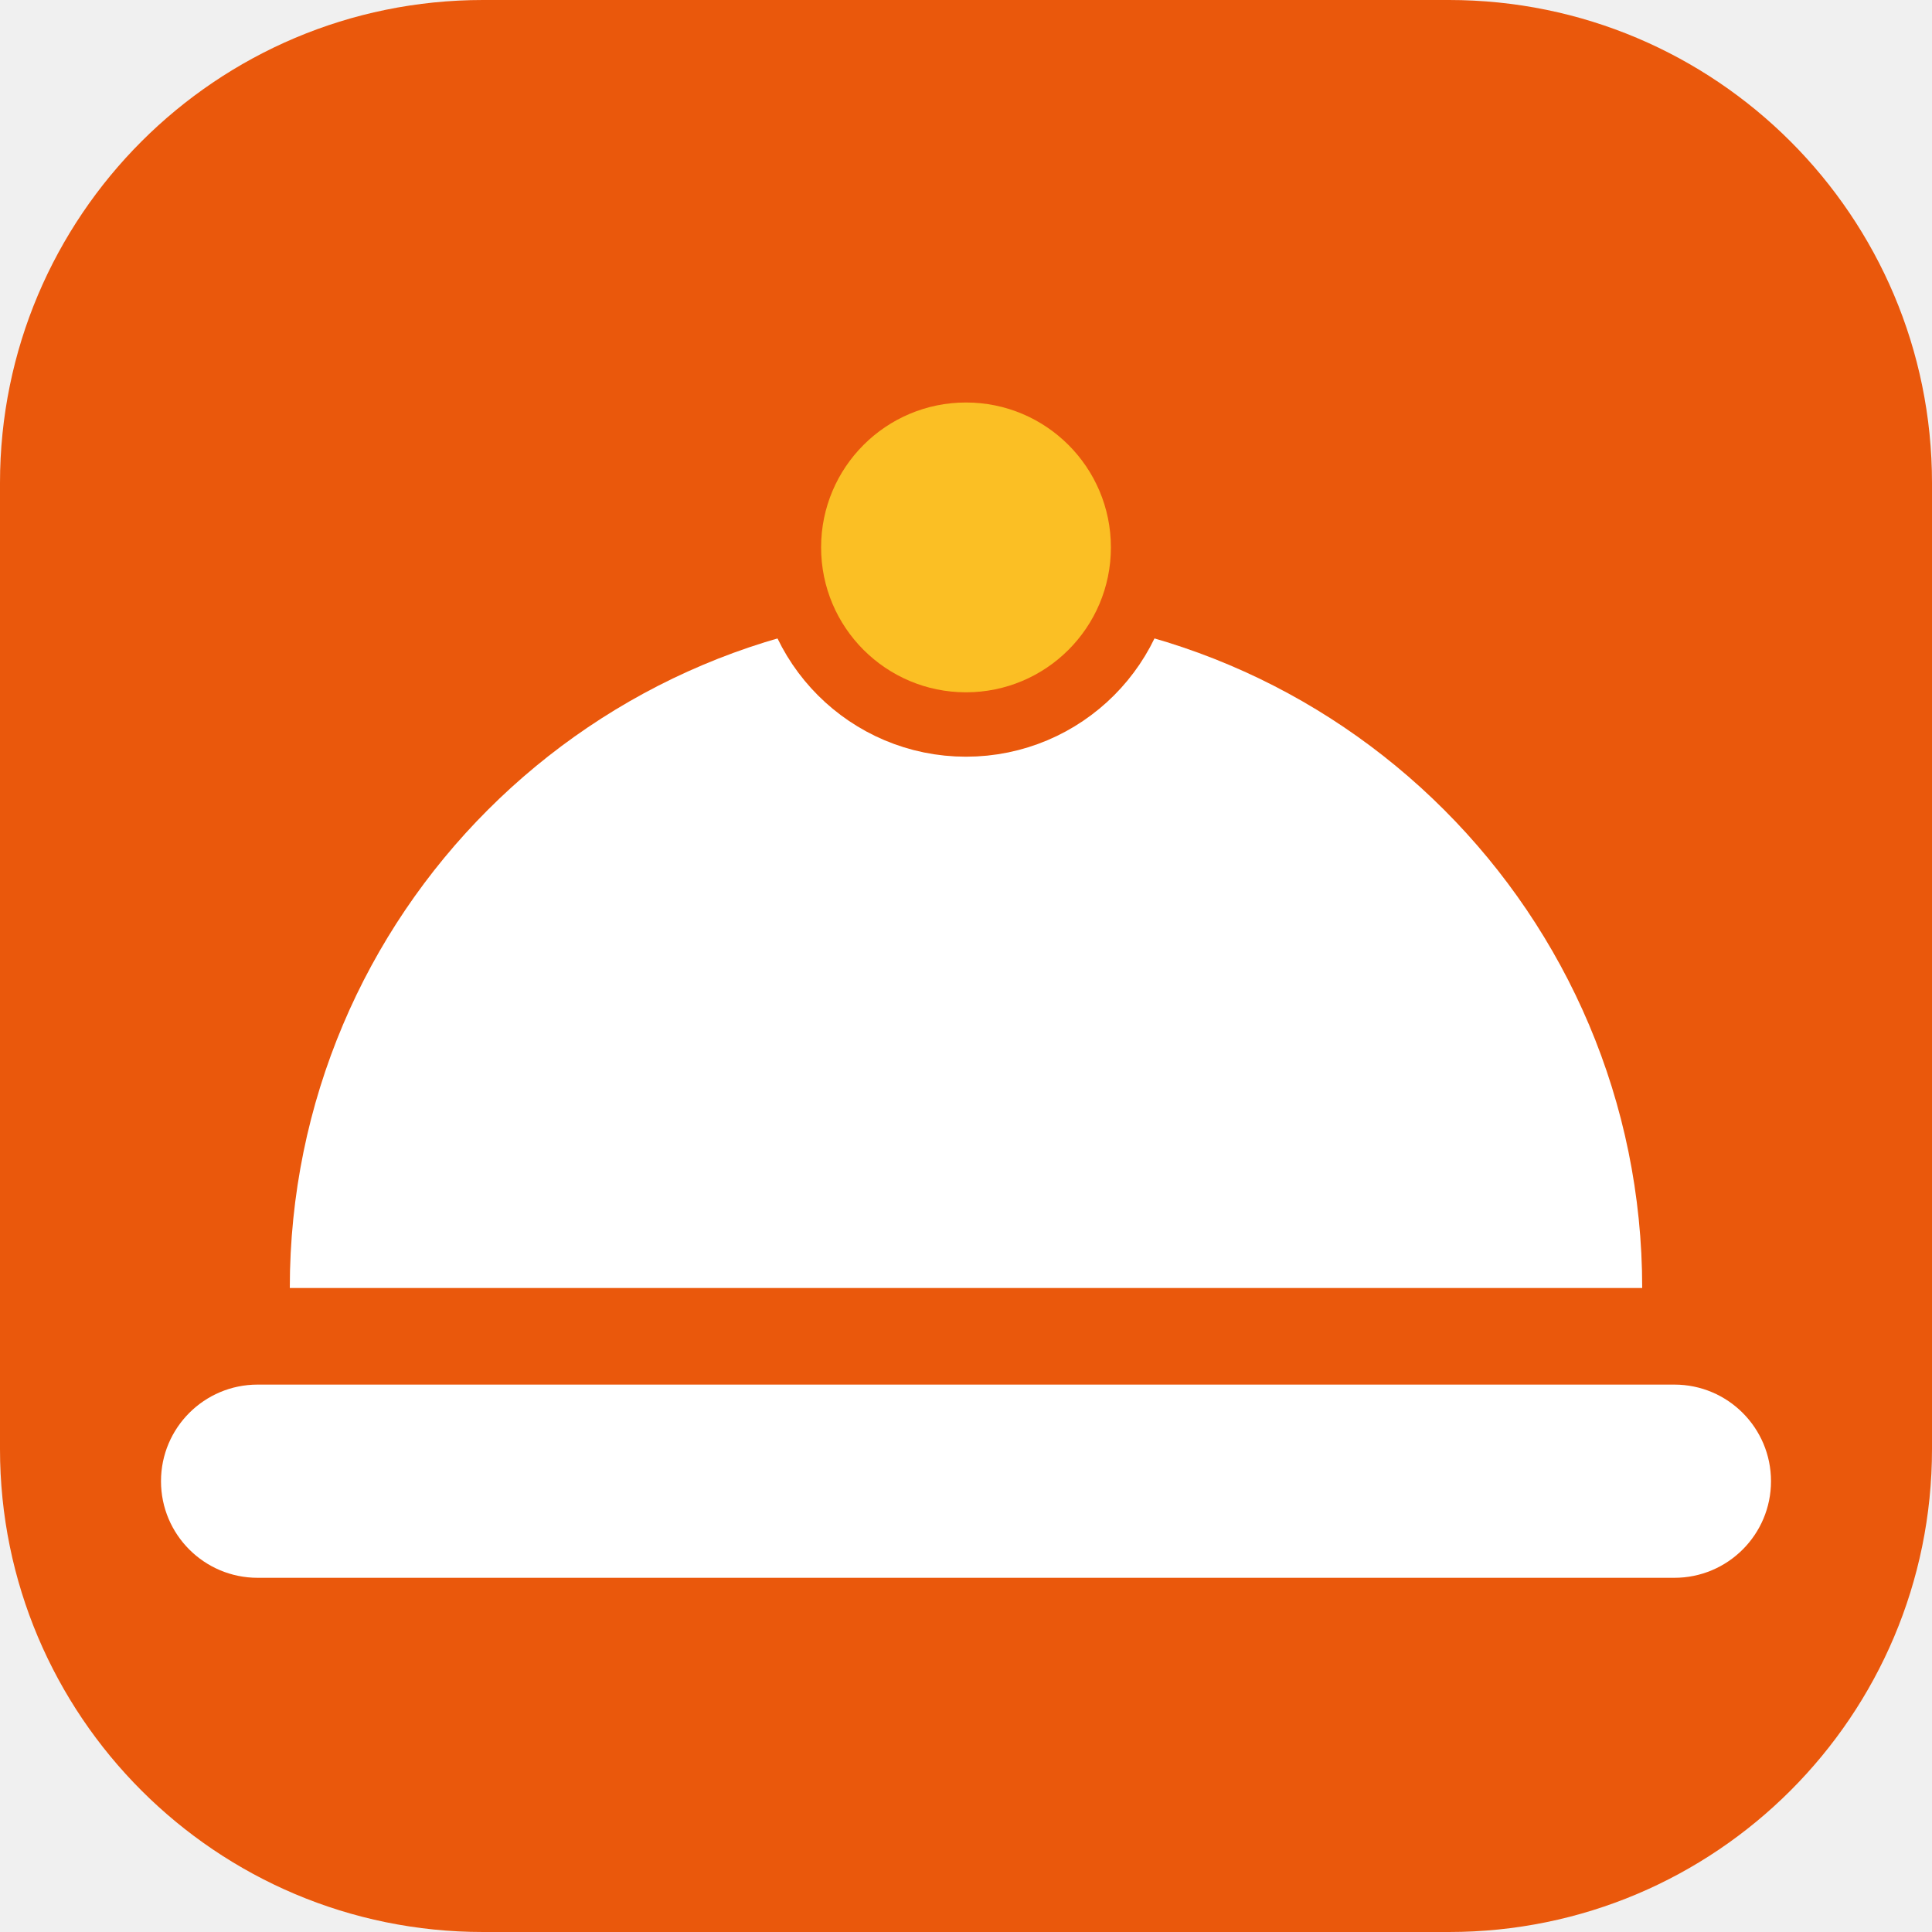
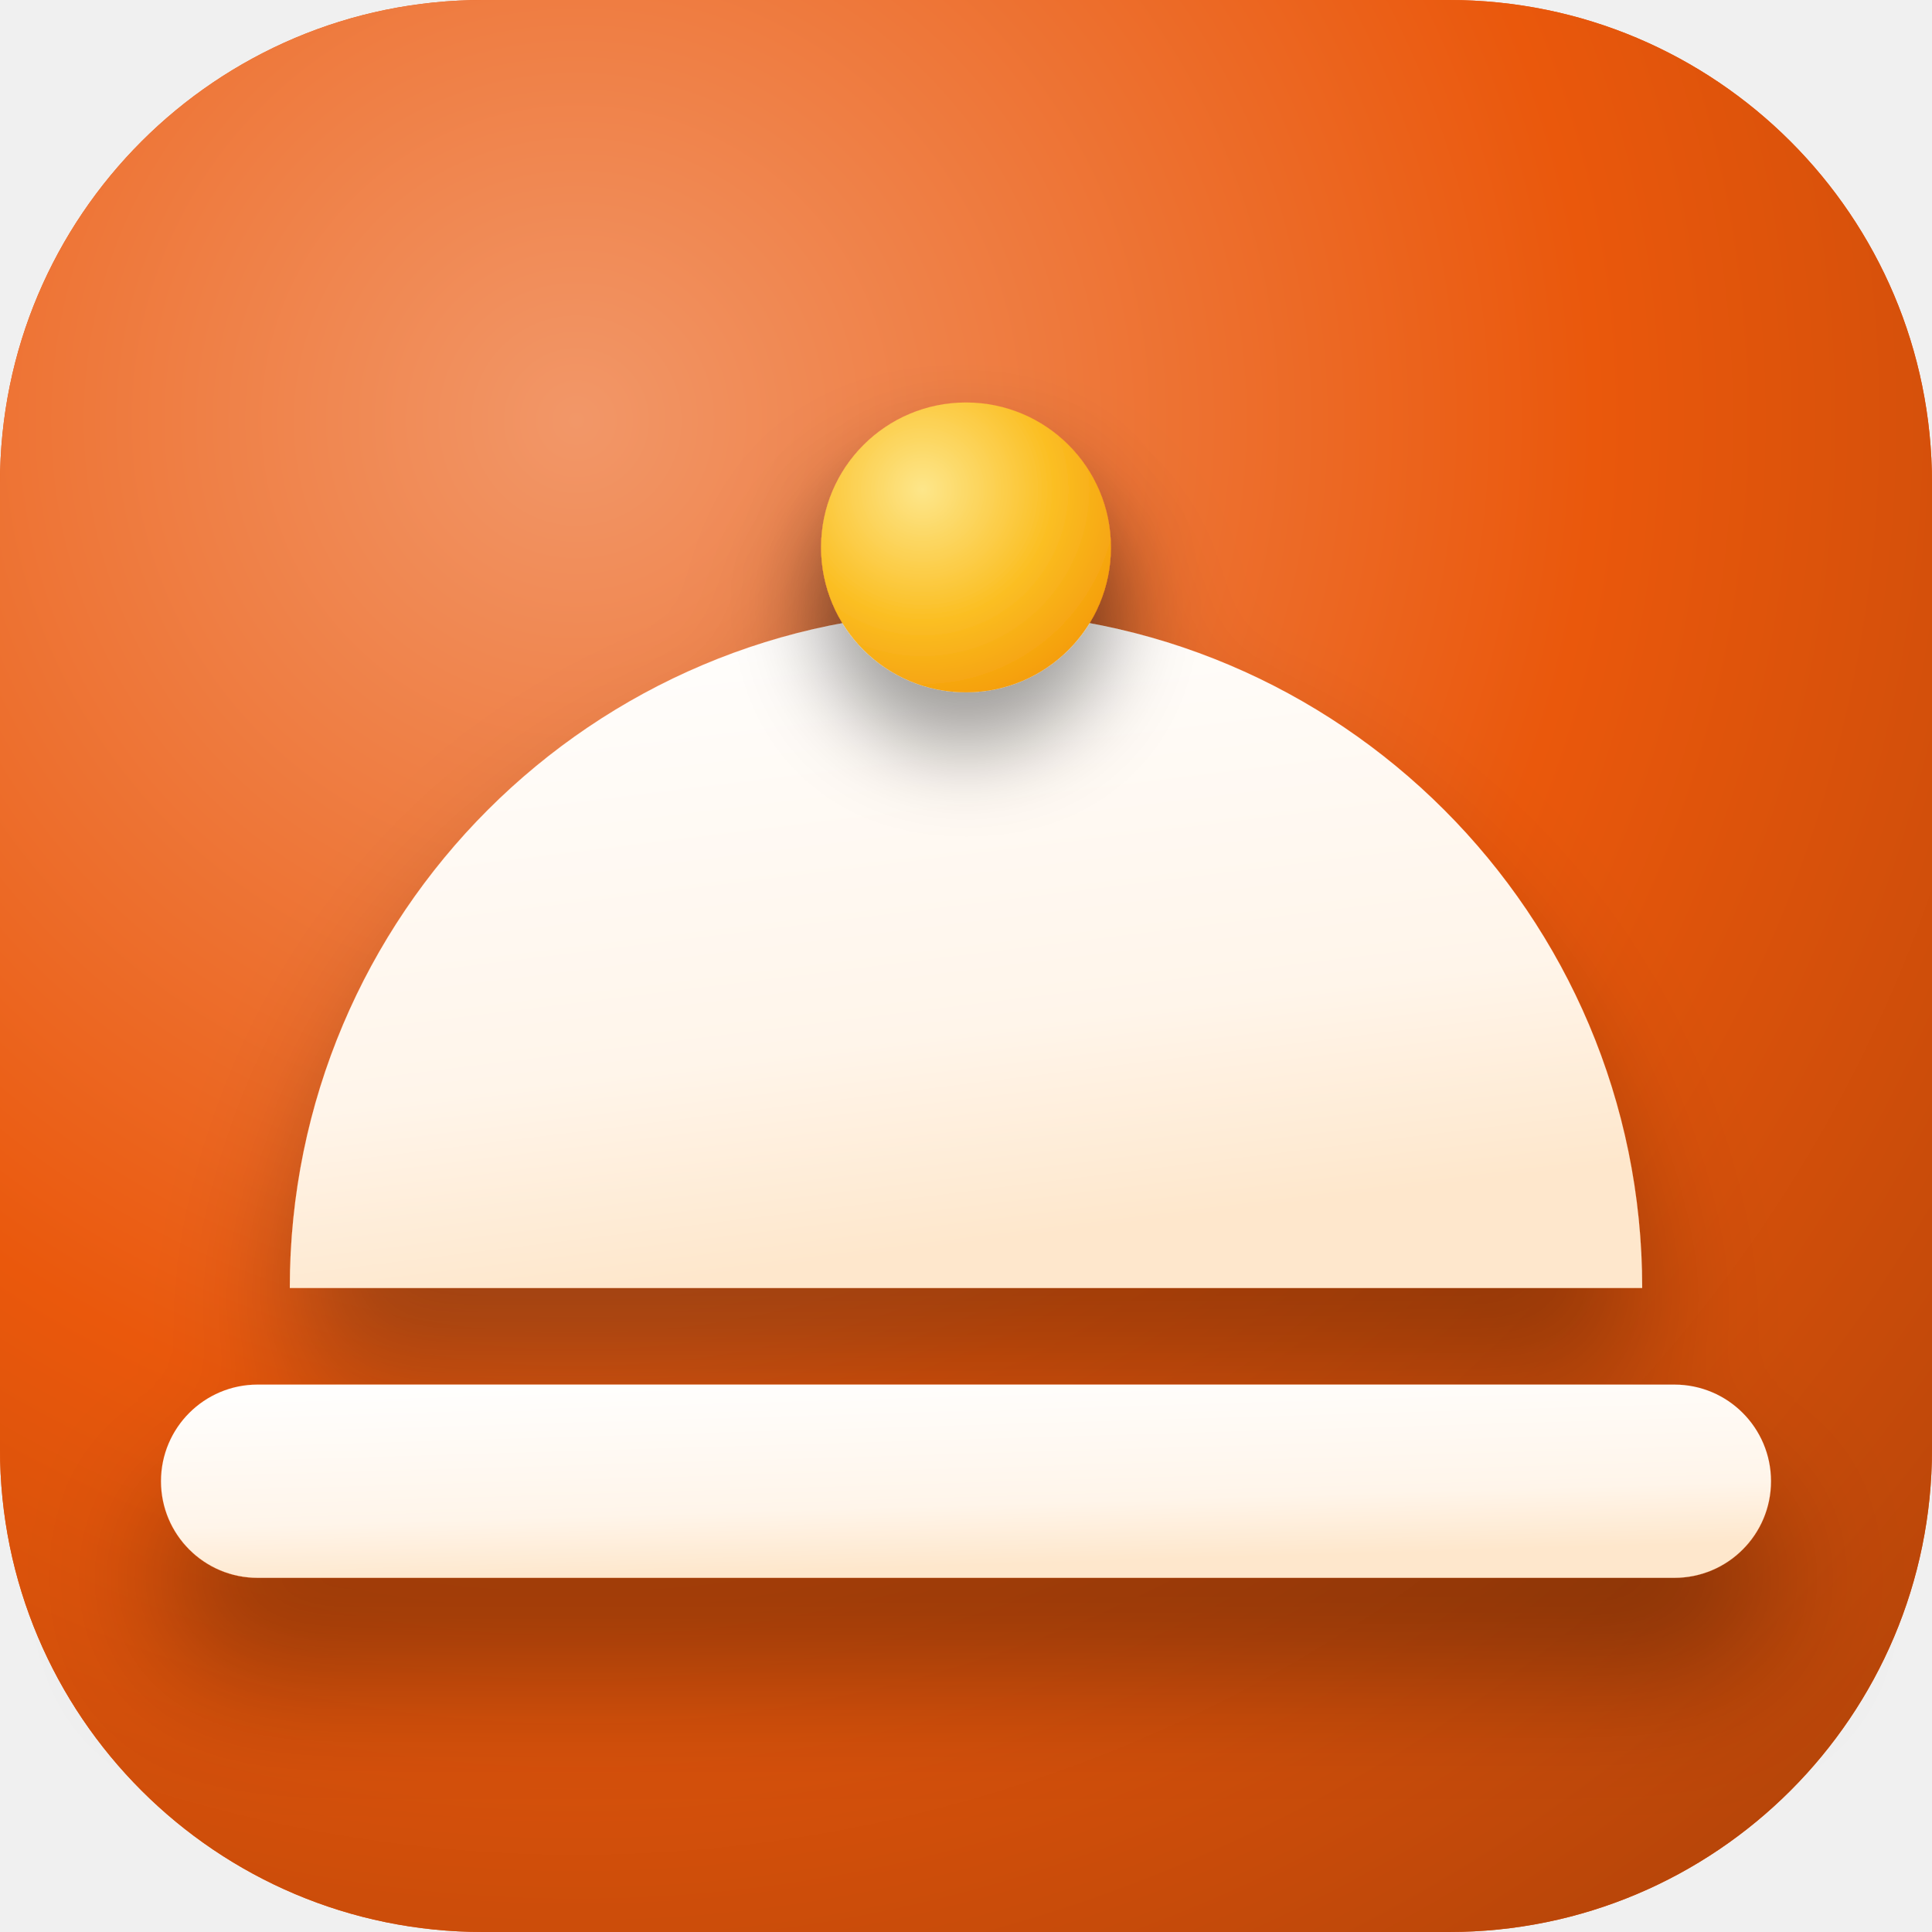
<svg xmlns="http://www.w3.org/2000/svg" viewBox="0 0 120 120">
+   <defs>
+     <radialGradient id="restolibraF" cx="30%" cy="22%" r="95%">
+       <stop offset="0" stop-color="#f29768" />
+       <stop offset=".55" stop-color="#ea580c" />
+       <stop offset="1" stop-color="#b74509" />
+     </radialGradient>
+     <linearGradient id="restolibraB" x1="0" y1="0" x2=".25" y2="1">
+       <stop offset="0" stop-color="#ffffff" />
+       <stop offset=".7" stop-color="#fff5ea" />
+       <stop offset="1" stop-color="#fee7cc" />
+     </linearGradient>
+     <radialGradient id="restolibraO" cx="38%" cy="32%" r="70%">
+       <stop offset="0" stop-color="#ae400f" />
+       <stop offset="1" stop-color="#7c2d12" />
+     </radialGradient>
+     <radialGradient id="restolibraA" cx="35%" cy="30%" r="75%">
+       <stop offset="0" stop-color="#fde68a" />
+       <stop offset=".6" stop-color="#fbbf24" />
+       <stop offset="1" stop-color="#f59e0b" />
+     </radialGradient>
+     <filter id="restolibraS" x="-30%" y="-30%" width="160%" height="170%">
+       <feGaussianBlur in="SourceAlpha" stdDeviation="4" />
+       <feOffset dy="6" />
+       <feComponentTransfer>
+         <feFuncA type="linear" slope="0.32" />
+       </feComponentTransfer>
+       <feMerge>
+         <feMergeNode />
+         <feMergeNode in="SourceGraphic" />
+       </feMerge>
+     </filter>
+     <filter id="restolibras" x="-40%" y="-40%" width="180%" height="190%">
+       <feGaussianBlur in="SourceAlpha" stdDeviation="2.6" />
+       <feOffset dy="3.5" />
+       <feComponentTransfer>
+         <feFuncA type="linear" slope="0.38" />
+       </feComponentTransfer>
+       <feMerge>
+         <feMergeNode />
+         <feMergeNode in="SourceGraphic" />
+       </feMerge>
+     </filter>
+   </defs>
  <rect width="120" height="120" rx="30" fill="#ea580c" />
-   <path d="M18 80a42 42 0 0 1 84 0z" fill="#ffffff" />
-   <circle cx="60" cy="34" r="9" fill="#fbbf24" stroke="#ea580c" stroke-width="8" paint-order="stroke" stroke-linejoin="round" />
-   <rect x="10" y="86" width="100" height="12" rx="6" fill="#ffffff" />
+   <rect width="120" height="120" rx="30" fill="url(#restolibraF)" />
+   <g filter="url(#restolibraS)">
+     <path d="M18 80a42 42 0 0 1 84 0z" fill="url(#restolibraB)" />
+     <circle cx="60" cy="34" r="9" fill="url(#restolibraA)" filter="url(#restolibras)" />
+     <rect x="10" y="86" width="100" height="12" rx="6" fill="url(#restolibraB)" />
+   </g>
</svg>
